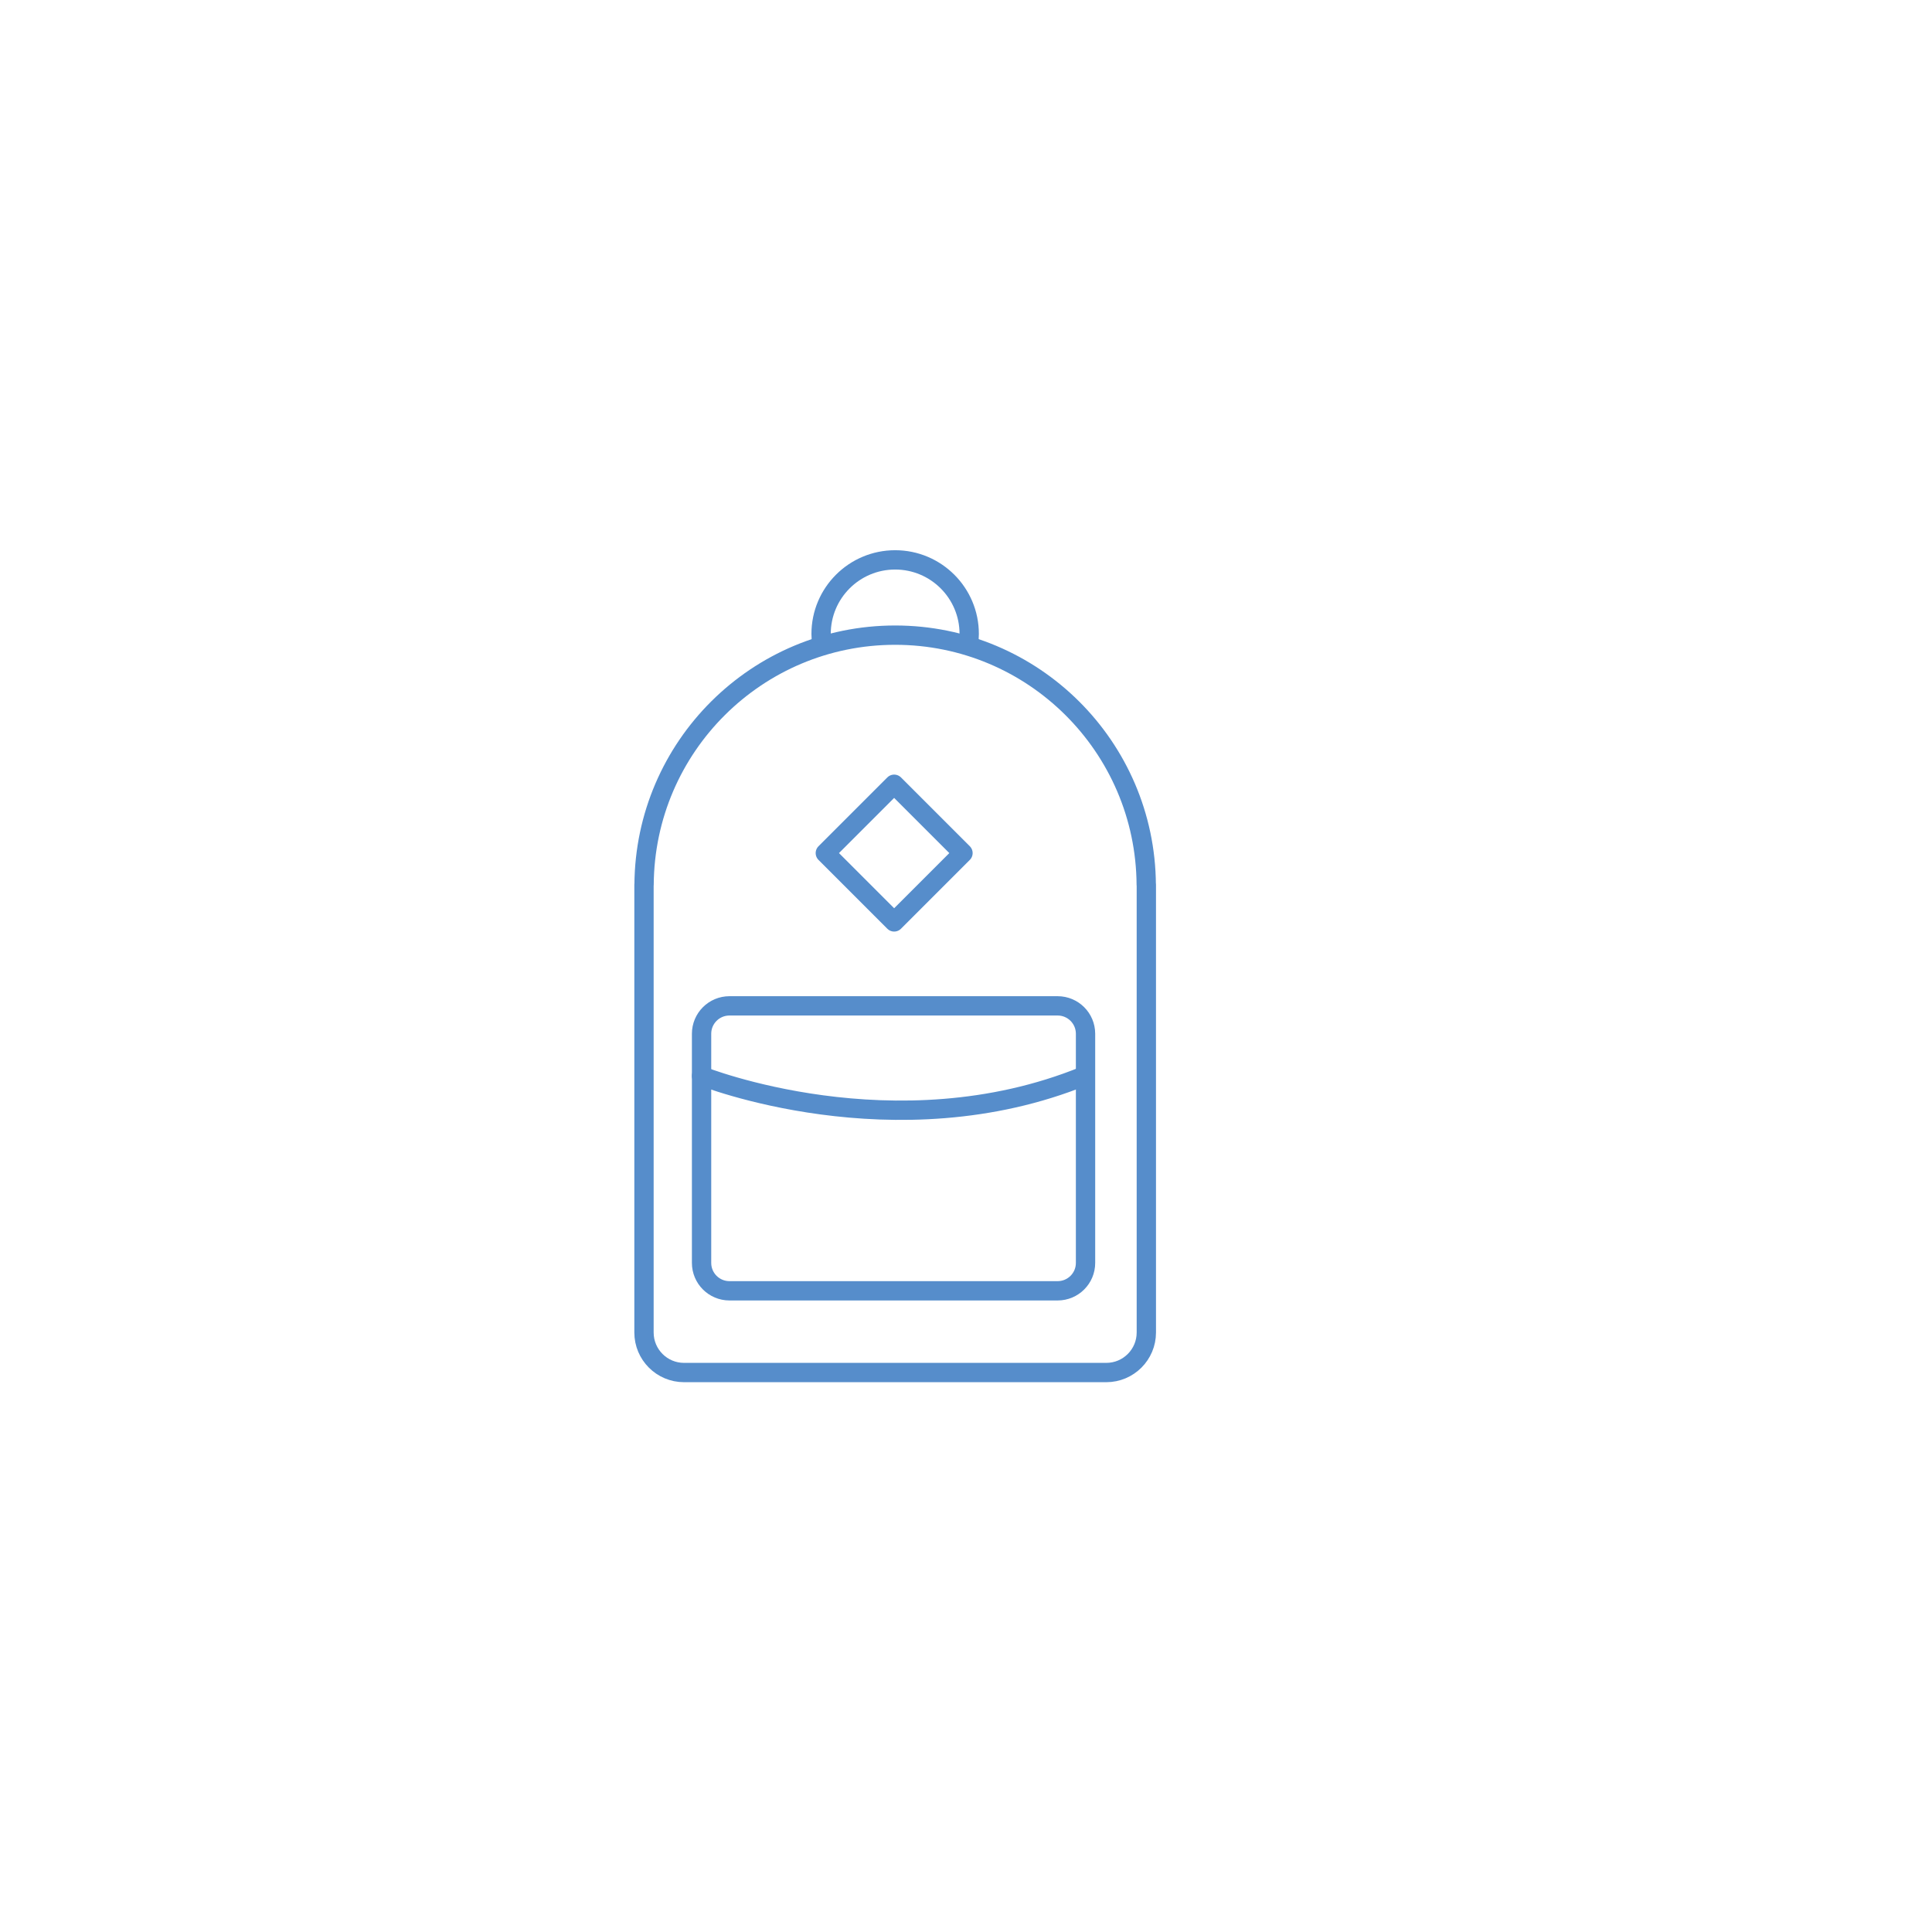
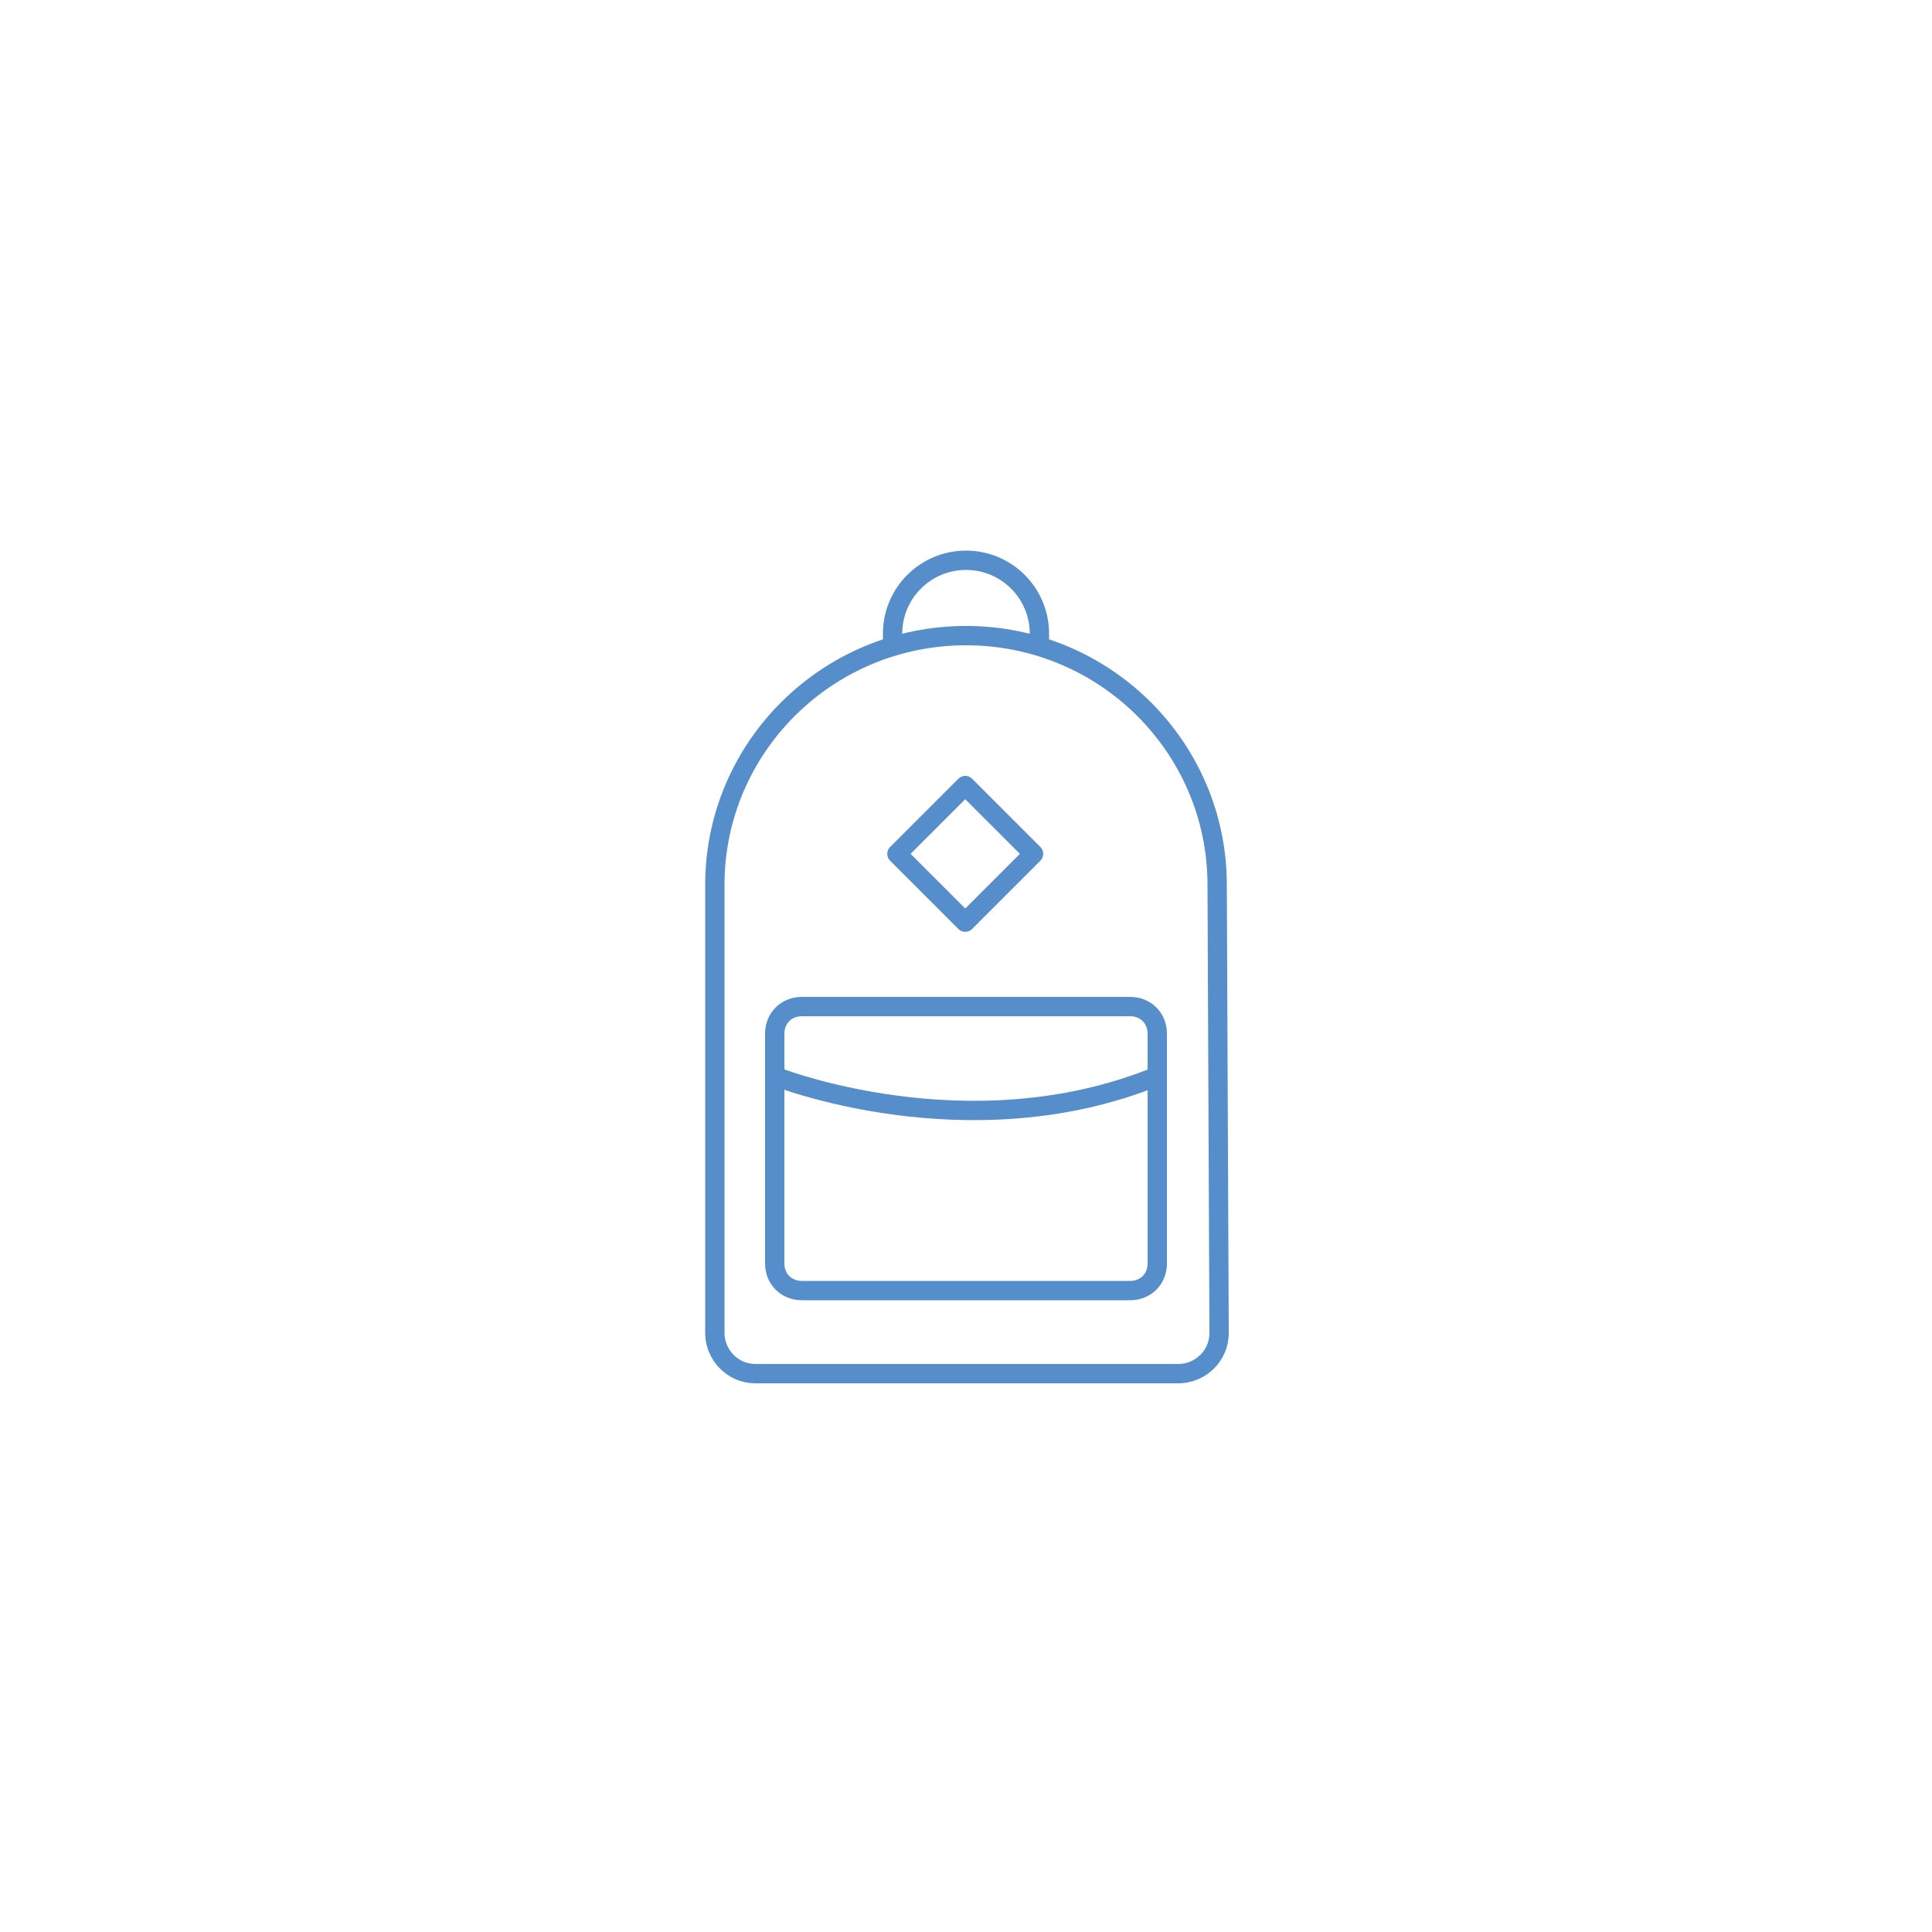
<svg xmlns="http://www.w3.org/2000/svg" version="1.1" id="Calque_1" x="0px" y="0px" viewBox="0 0 100 100" enable-background="new 0 0 100 100" xml:space="preserve">
-   <path fill="none" stroke="#568DCB" stroke-linecap="round" stroke-linejoin="round" stroke-miterlimit="10" d="M59.329,45.792  c-0.045-7.141-5.844-12.917-12.996-12.917c-7.152,0-12.95,5.776-12.996,12.917h-0.004V68.97c0,1.144,0.927,2.072,2.072,2.072h21.857  c1.144,0,2.072-0.927,2.072-2.072V45.792H59.329z" />
-   <path fill="none" stroke="#568DCB" stroke-linecap="round" stroke-linejoin="round" stroke-miterlimit="10" d="M54.743,66.812  H37.757c-0.798,0-1.444-0.647-1.444-1.444V53.507c0-0.798,0.647-1.444,1.444-1.444h16.986c0.798,0,1.444,0.647,1.444,1.444v11.861  C56.188,66.166,55.541,66.812,54.743,66.812z" />
-   <path fill="none" stroke="#568DCB" stroke-linecap="round" stroke-linejoin="round" stroke-miterlimit="10" d="M36.312,55.688  c0,0,10,4,19.812,0" />
-   <rect x="43.762" y="41.637" transform="matrix(0.7071 0.7071 -0.7071 0.7071 44.7786 -19.7927)" fill="none" stroke="#568DCB" stroke-linecap="round" stroke-linejoin="round" stroke-miterlimit="10" width="5.038" height="5.038" />
-   <path fill="none" stroke="#568DCB" stroke-linecap="round" stroke-linejoin="round" stroke-miterlimit="10" d="M42.547,33.412  c-0.031-0.195-0.047-0.396-0.047-0.6c0-2.117,1.716-3.833,3.833-3.833s3.833,1.716,3.833,3.833c0,0.199-0.015,0.395-0.045,0.586" />
+   <path fill="none" stroke="#568DCB" stroke-linecap="round" stroke-linejoin="round" stroke-miterlimit="10" d="M63,45.8  c0-7.1-5.8-12.9-13-12.9S37,38.7,37,45.8h0V69c0,1.1,0.9,2.1,2.1,2.1h21.9c1.1,0,2.1-0.9,2.1-2.1L63,45.8L63,45.8z" />
+   <path fill="none" stroke="#568DCB" stroke-linecap="round" stroke-linejoin="round" stroke-miterlimit="10" d="M58.5,66.8h-17  c-0.8,0-1.4-0.6-1.4-1.4V53.5c0-0.8,0.6-1.4,1.4-1.4h17c0.8,0,1.4,0.6,1.4,1.4v11.9C59.9,66.2,59.3,66.8,58.5,66.8z" />
+   <path fill="none" stroke="#568DCB" stroke-linecap="round" stroke-linejoin="round" stroke-miterlimit="10" d="M40.1,55.7  c0,0,10,4,19.8,0" />
+   <rect x="47.5" y="41.6" transform="matrix(-0.7071 -0.7071 0.7071 -0.7071 54.1328 110.7332)" fill="none" stroke="#568DCB" stroke-linecap="round" stroke-linejoin="round" stroke-miterlimit="10" width="5" height="5" />
+   <path fill="none" stroke="#568DCB" stroke-linecap="round" stroke-linejoin="round" stroke-miterlimit="10" d="M46.2,33.4  c0-0.2,0-0.4,0-0.6c0-2.1,1.7-3.8,3.8-3.8s3.8,1.7,3.8,3.8c0,0.2,0,0.4,0,0.6" />
</svg>
